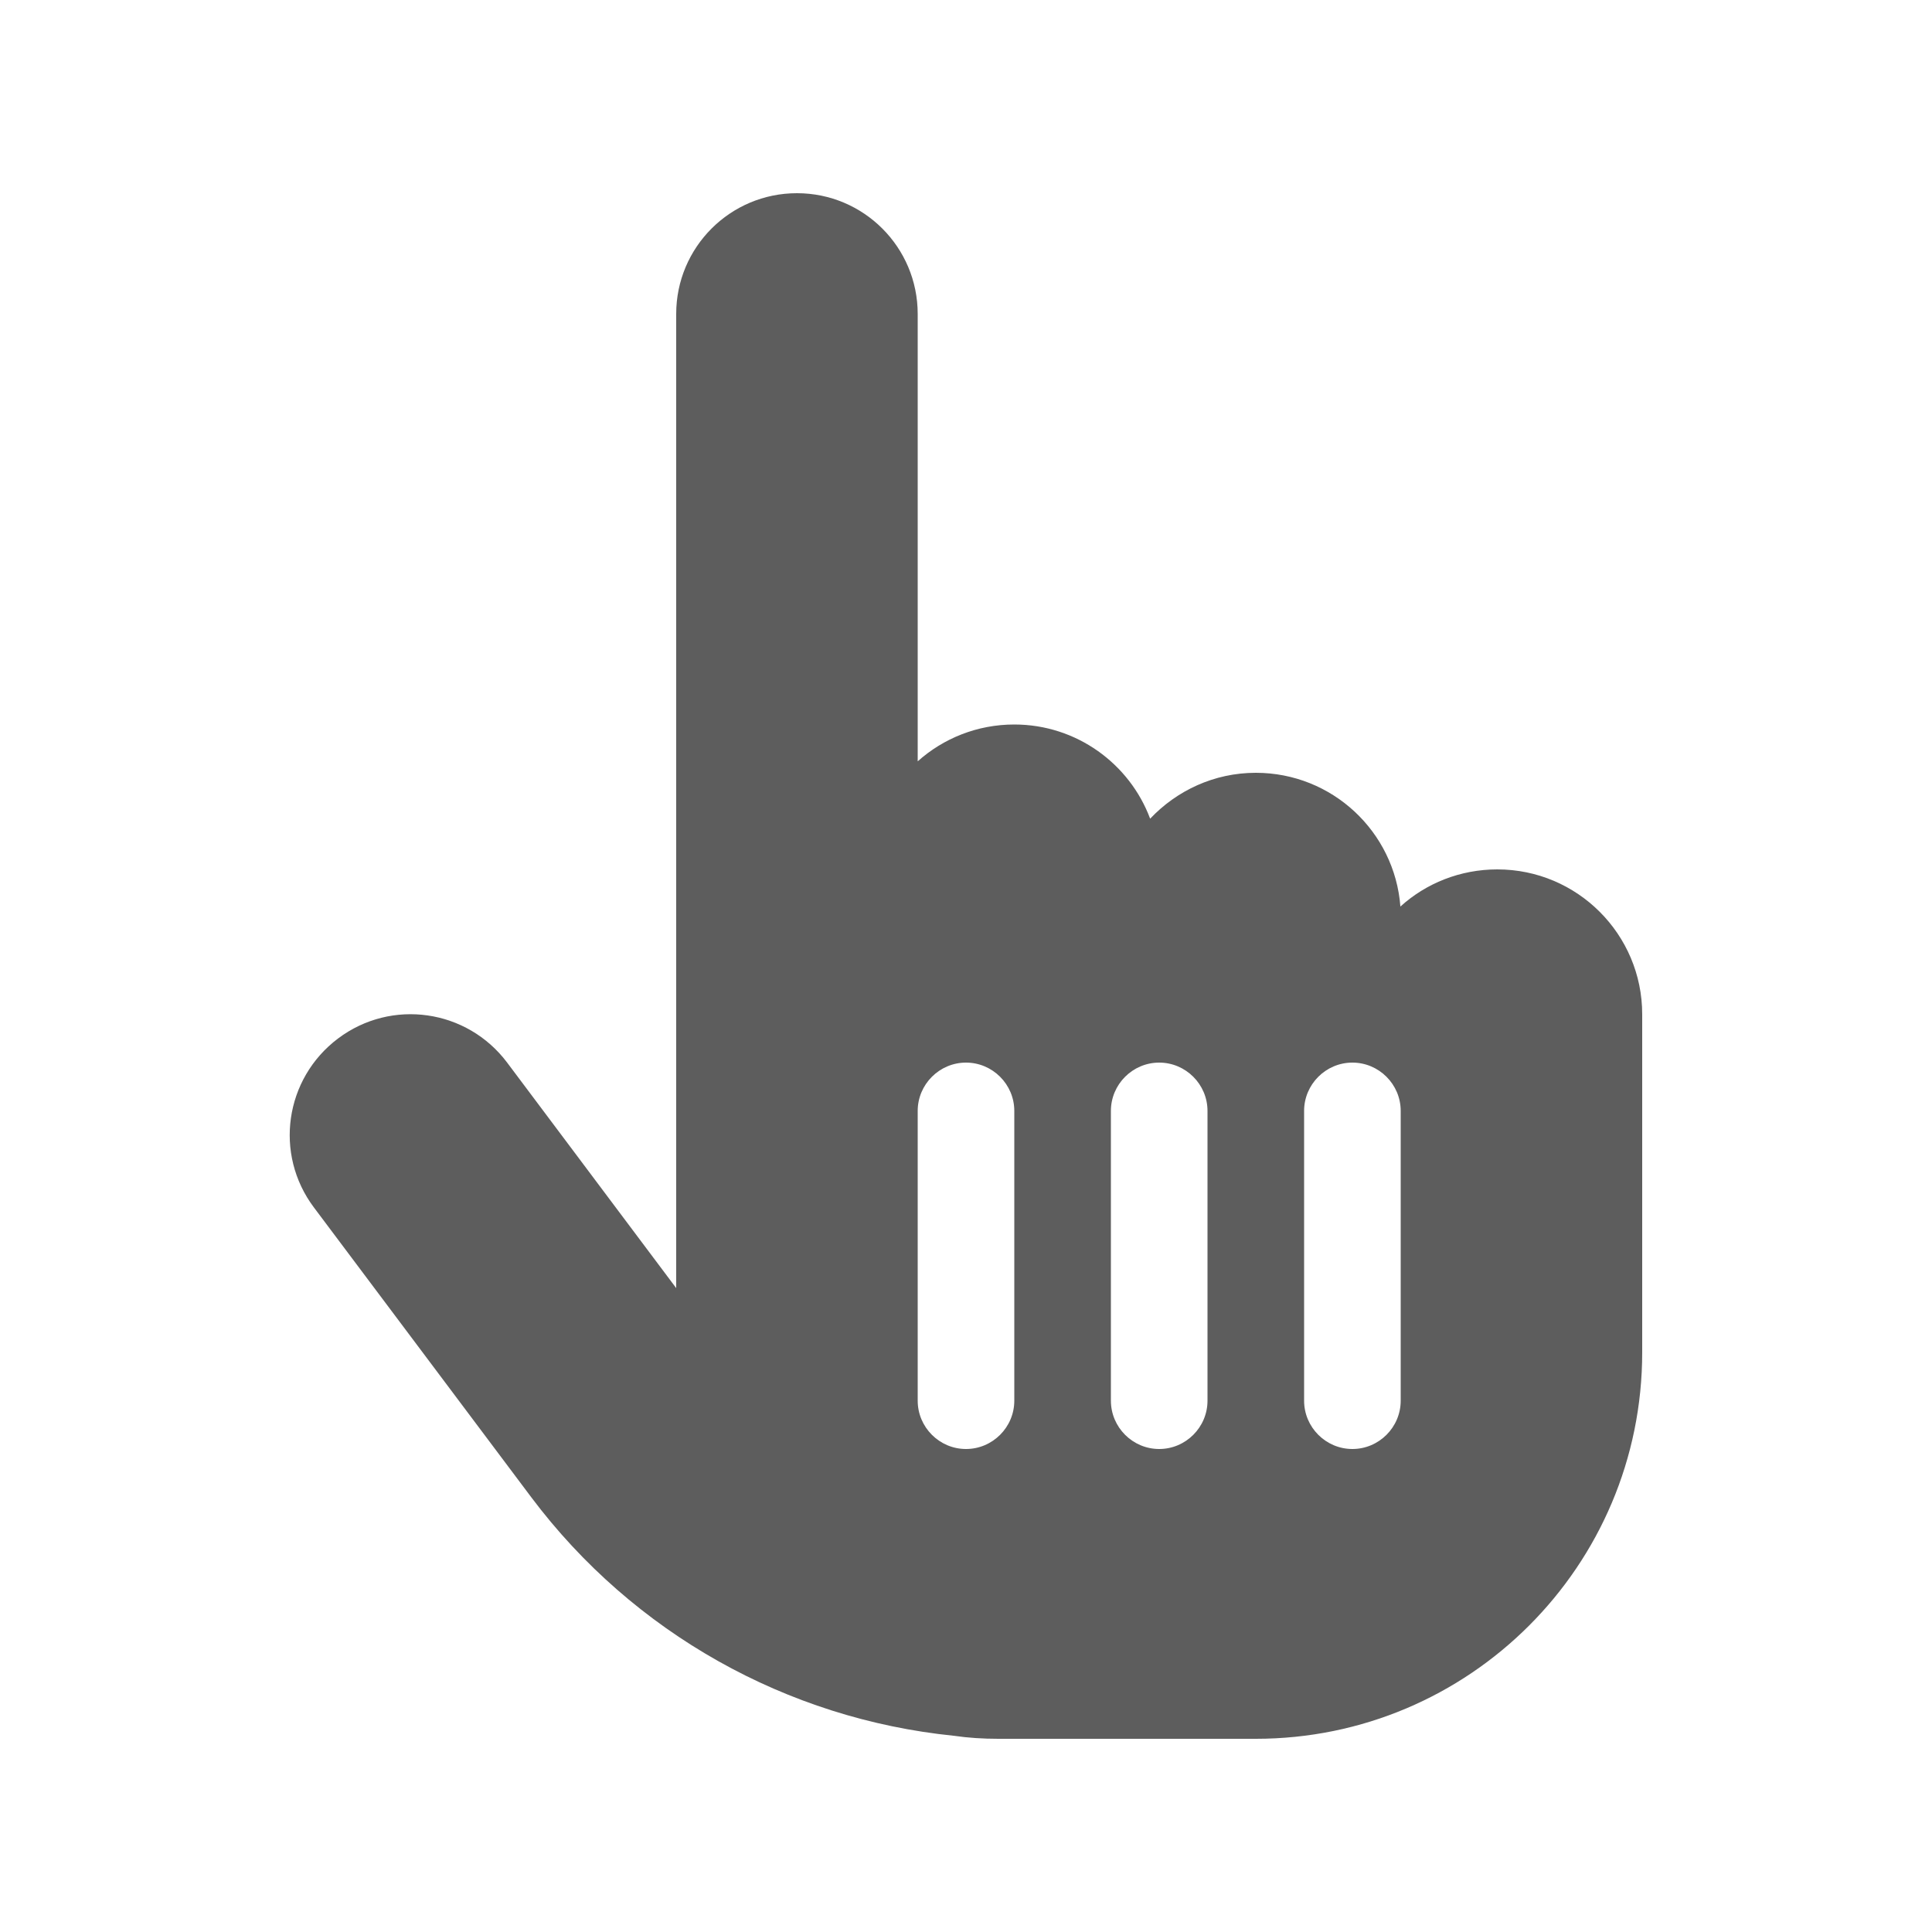
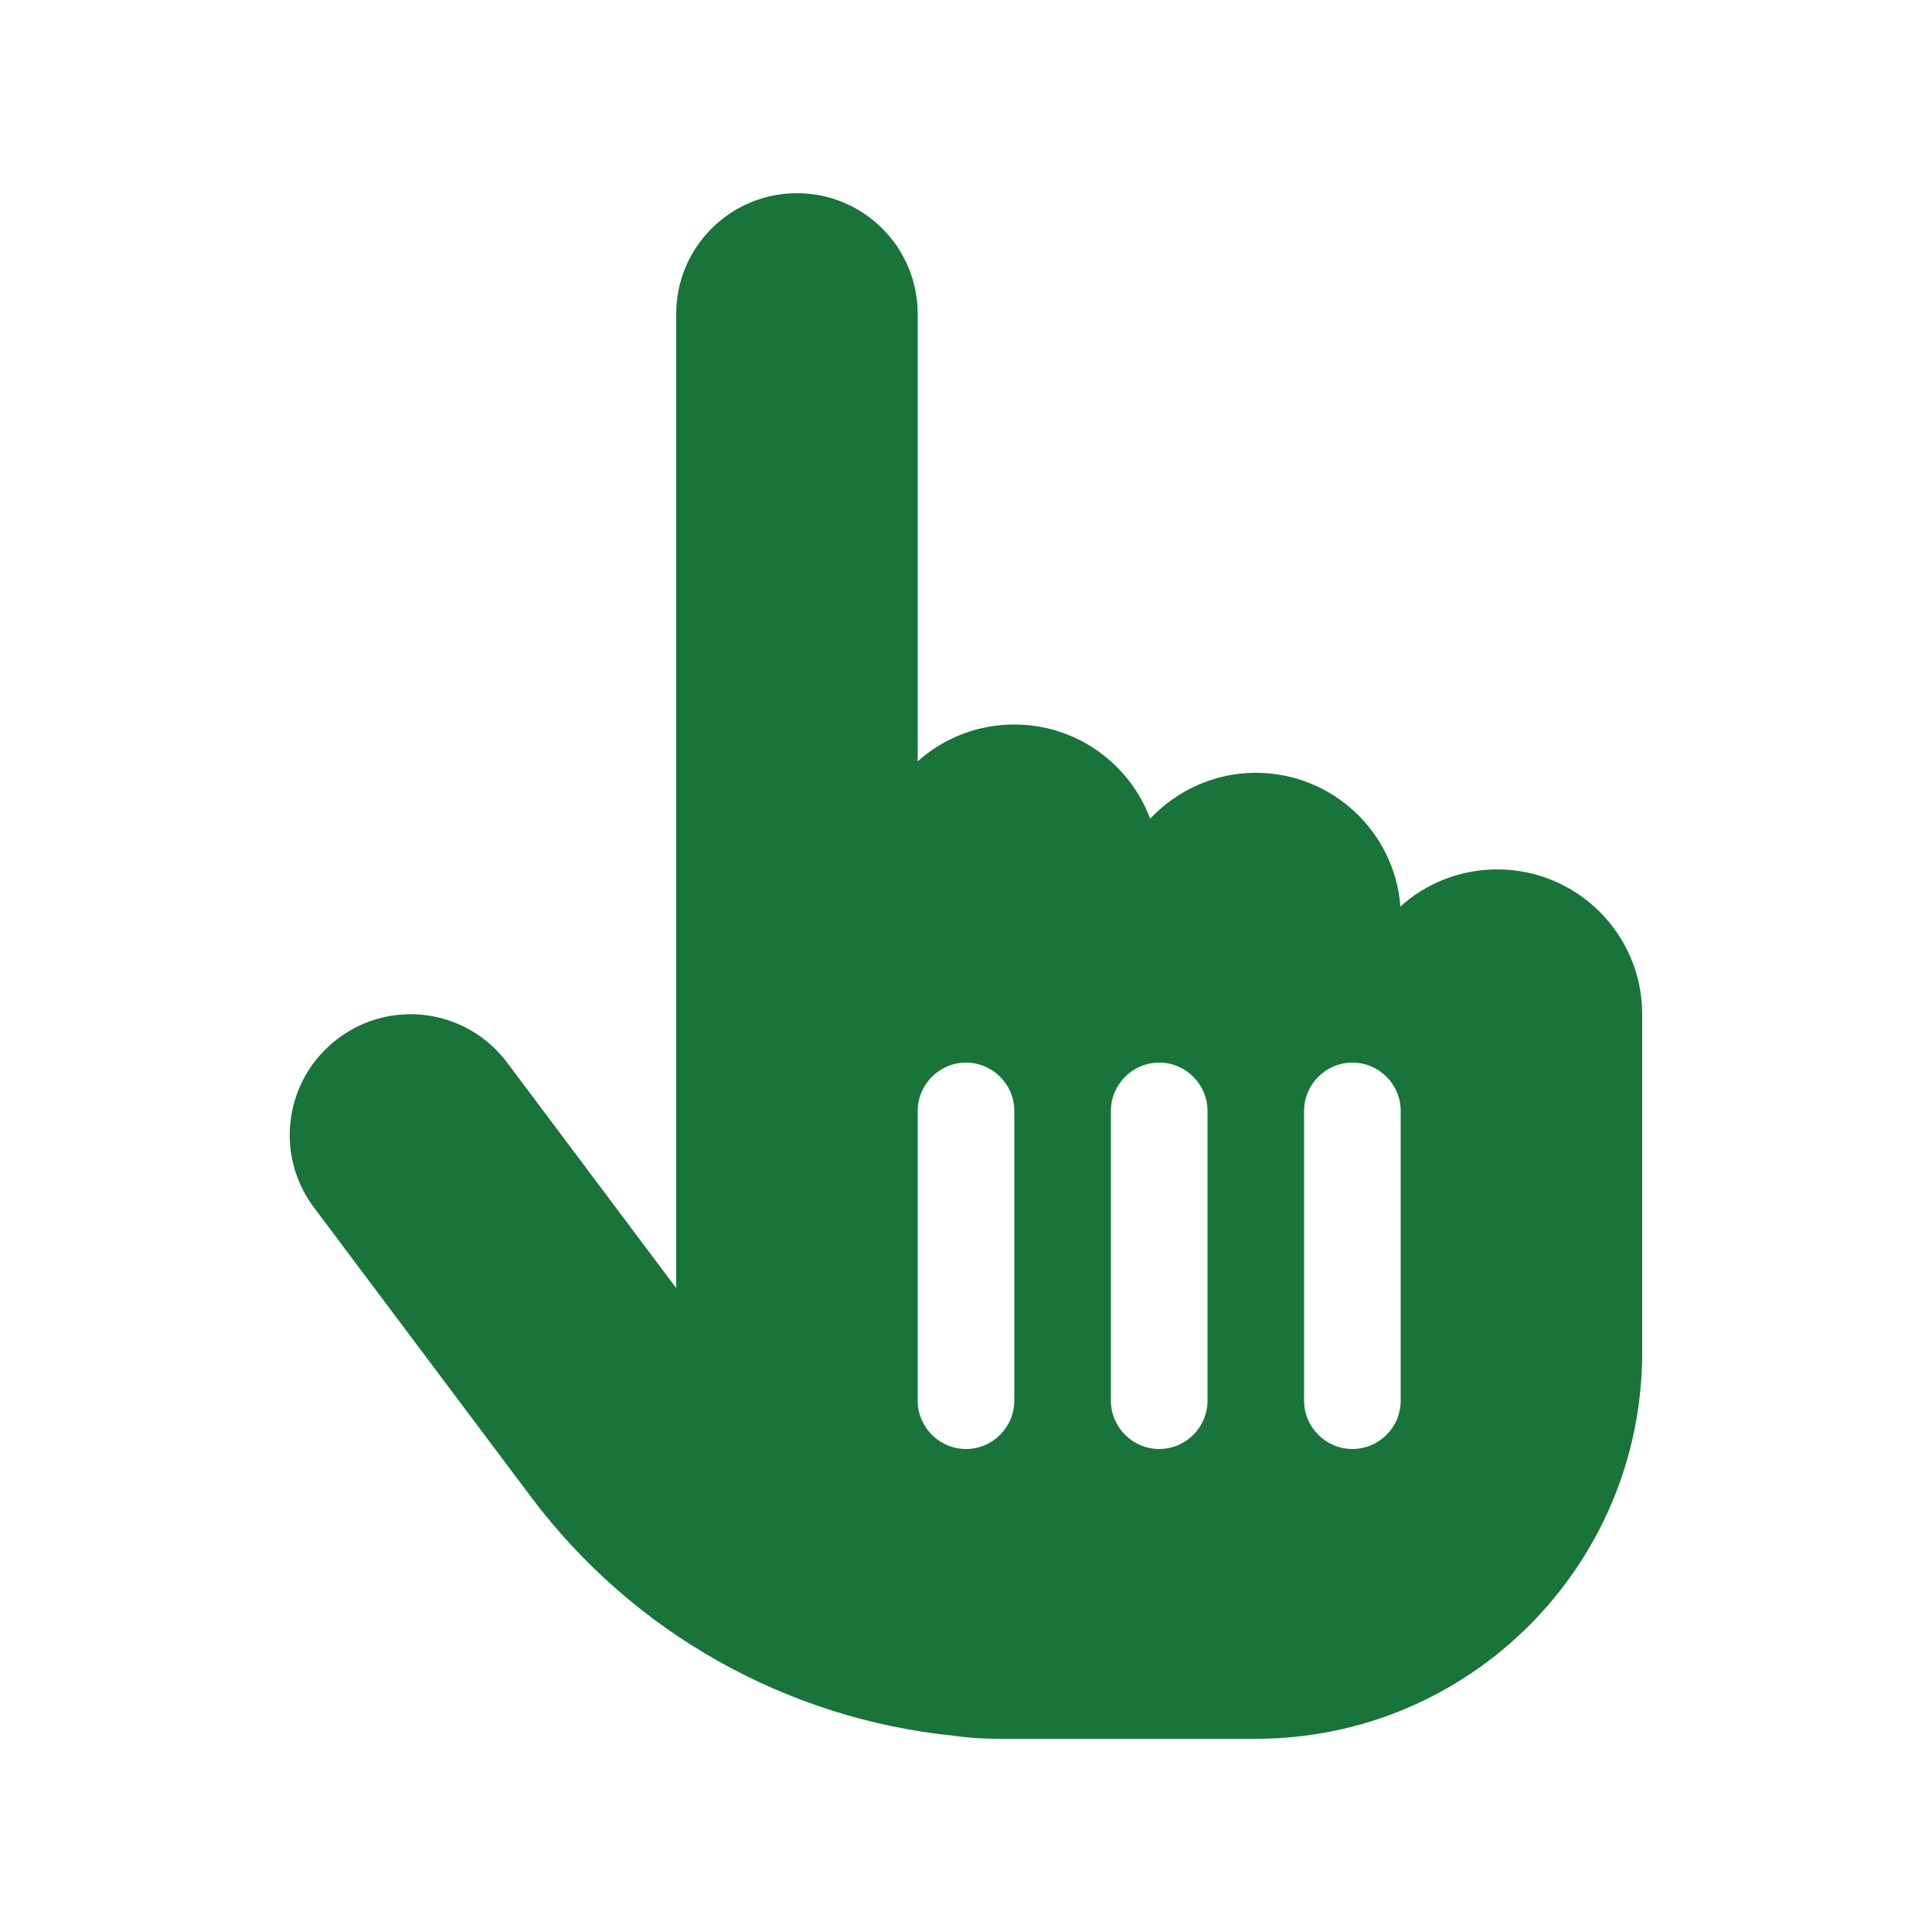
<svg xmlns="http://www.w3.org/2000/svg" width="640" height="640" viewBox="0 0 640 640" fill="none">
-   <path d="M224 104C224 81.9 241.9 64 264 64C286.1 64 304 81.9 304 104V252.2C312.5 244.6 323.7 240 336 240C356.6 240 374.2 253 381 271.2C389.8 261.9 402.2 256 416 256C441.3 256 462 275.5 463.9 300.3C472.4 292.6 483.7 288 496 288C522.5 288 544 309.5 544 336V448C544 518.7 486.7 576 416 576H330.7C325.7 576 320.8 575.7 316 575C260.7 569.4 209.8 541 176 496L104 400C90.7 382.3 94.3 357.3 112 344C129.7 330.7 154.7 334.3 168 352L224 426.7V104ZM336 368C336 359.2 328.8 352 320 352C311.2 352 304 359.2 304 368V464C304 472.8 311.2 480 320 480C328.8 480 336 472.8 336 464V368ZM384 352C375.2 352 368 359.2 368 368V464C368 472.8 375.2 480 384 480C392.8 480 400 472.8 400 464V368C400 359.2 392.8 352 384 352ZM464 368C464 359.2 456.8 352 448 352C439.2 352 432 359.2 432 368V464C432 472.8 439.2 480 448 480C456.8 480 464 472.8 464 464V368Z" fill="#5D5D5D" />
+   <path d="M224 104C224 81.9 241.9 64 264 64C286.1 64 304 81.9 304 104V252.2C312.5 244.6 323.7 240 336 240C356.6 240 374.2 253 381 271.2C389.8 261.9 402.2 256 416 256C441.3 256 462 275.5 463.9 300.3C472.4 292.6 483.7 288 496 288C522.5 288 544 309.5 544 336V448C544 518.7 486.7 576 416 576H330.7C325.7 576 320.8 575.7 316 575C260.7 569.4 209.8 541 176 496L104 400C90.7 382.3 94.3 357.3 112 344C129.7 330.7 154.7 334.3 168 352L224 426.7V104ZM336 368C336 359.2 328.8 352 320 352C311.2 352 304 359.2 304 368V464C304 472.8 311.2 480 320 480C328.8 480 336 472.8 336 464V368ZM384 352C375.2 352 368 359.2 368 368V464C368 472.8 375.2 480 384 480C392.8 480 400 472.8 400 464V368C400 359.2 392.8 352 384 352ZM464 368C464 359.2 456.8 352 448 352C439.2 352 432 359.2 432 368V464C432 472.8 439.2 480 448 480C456.8 480 464 472.8 464 464V368Z" fill="#197439" />
</svg>
